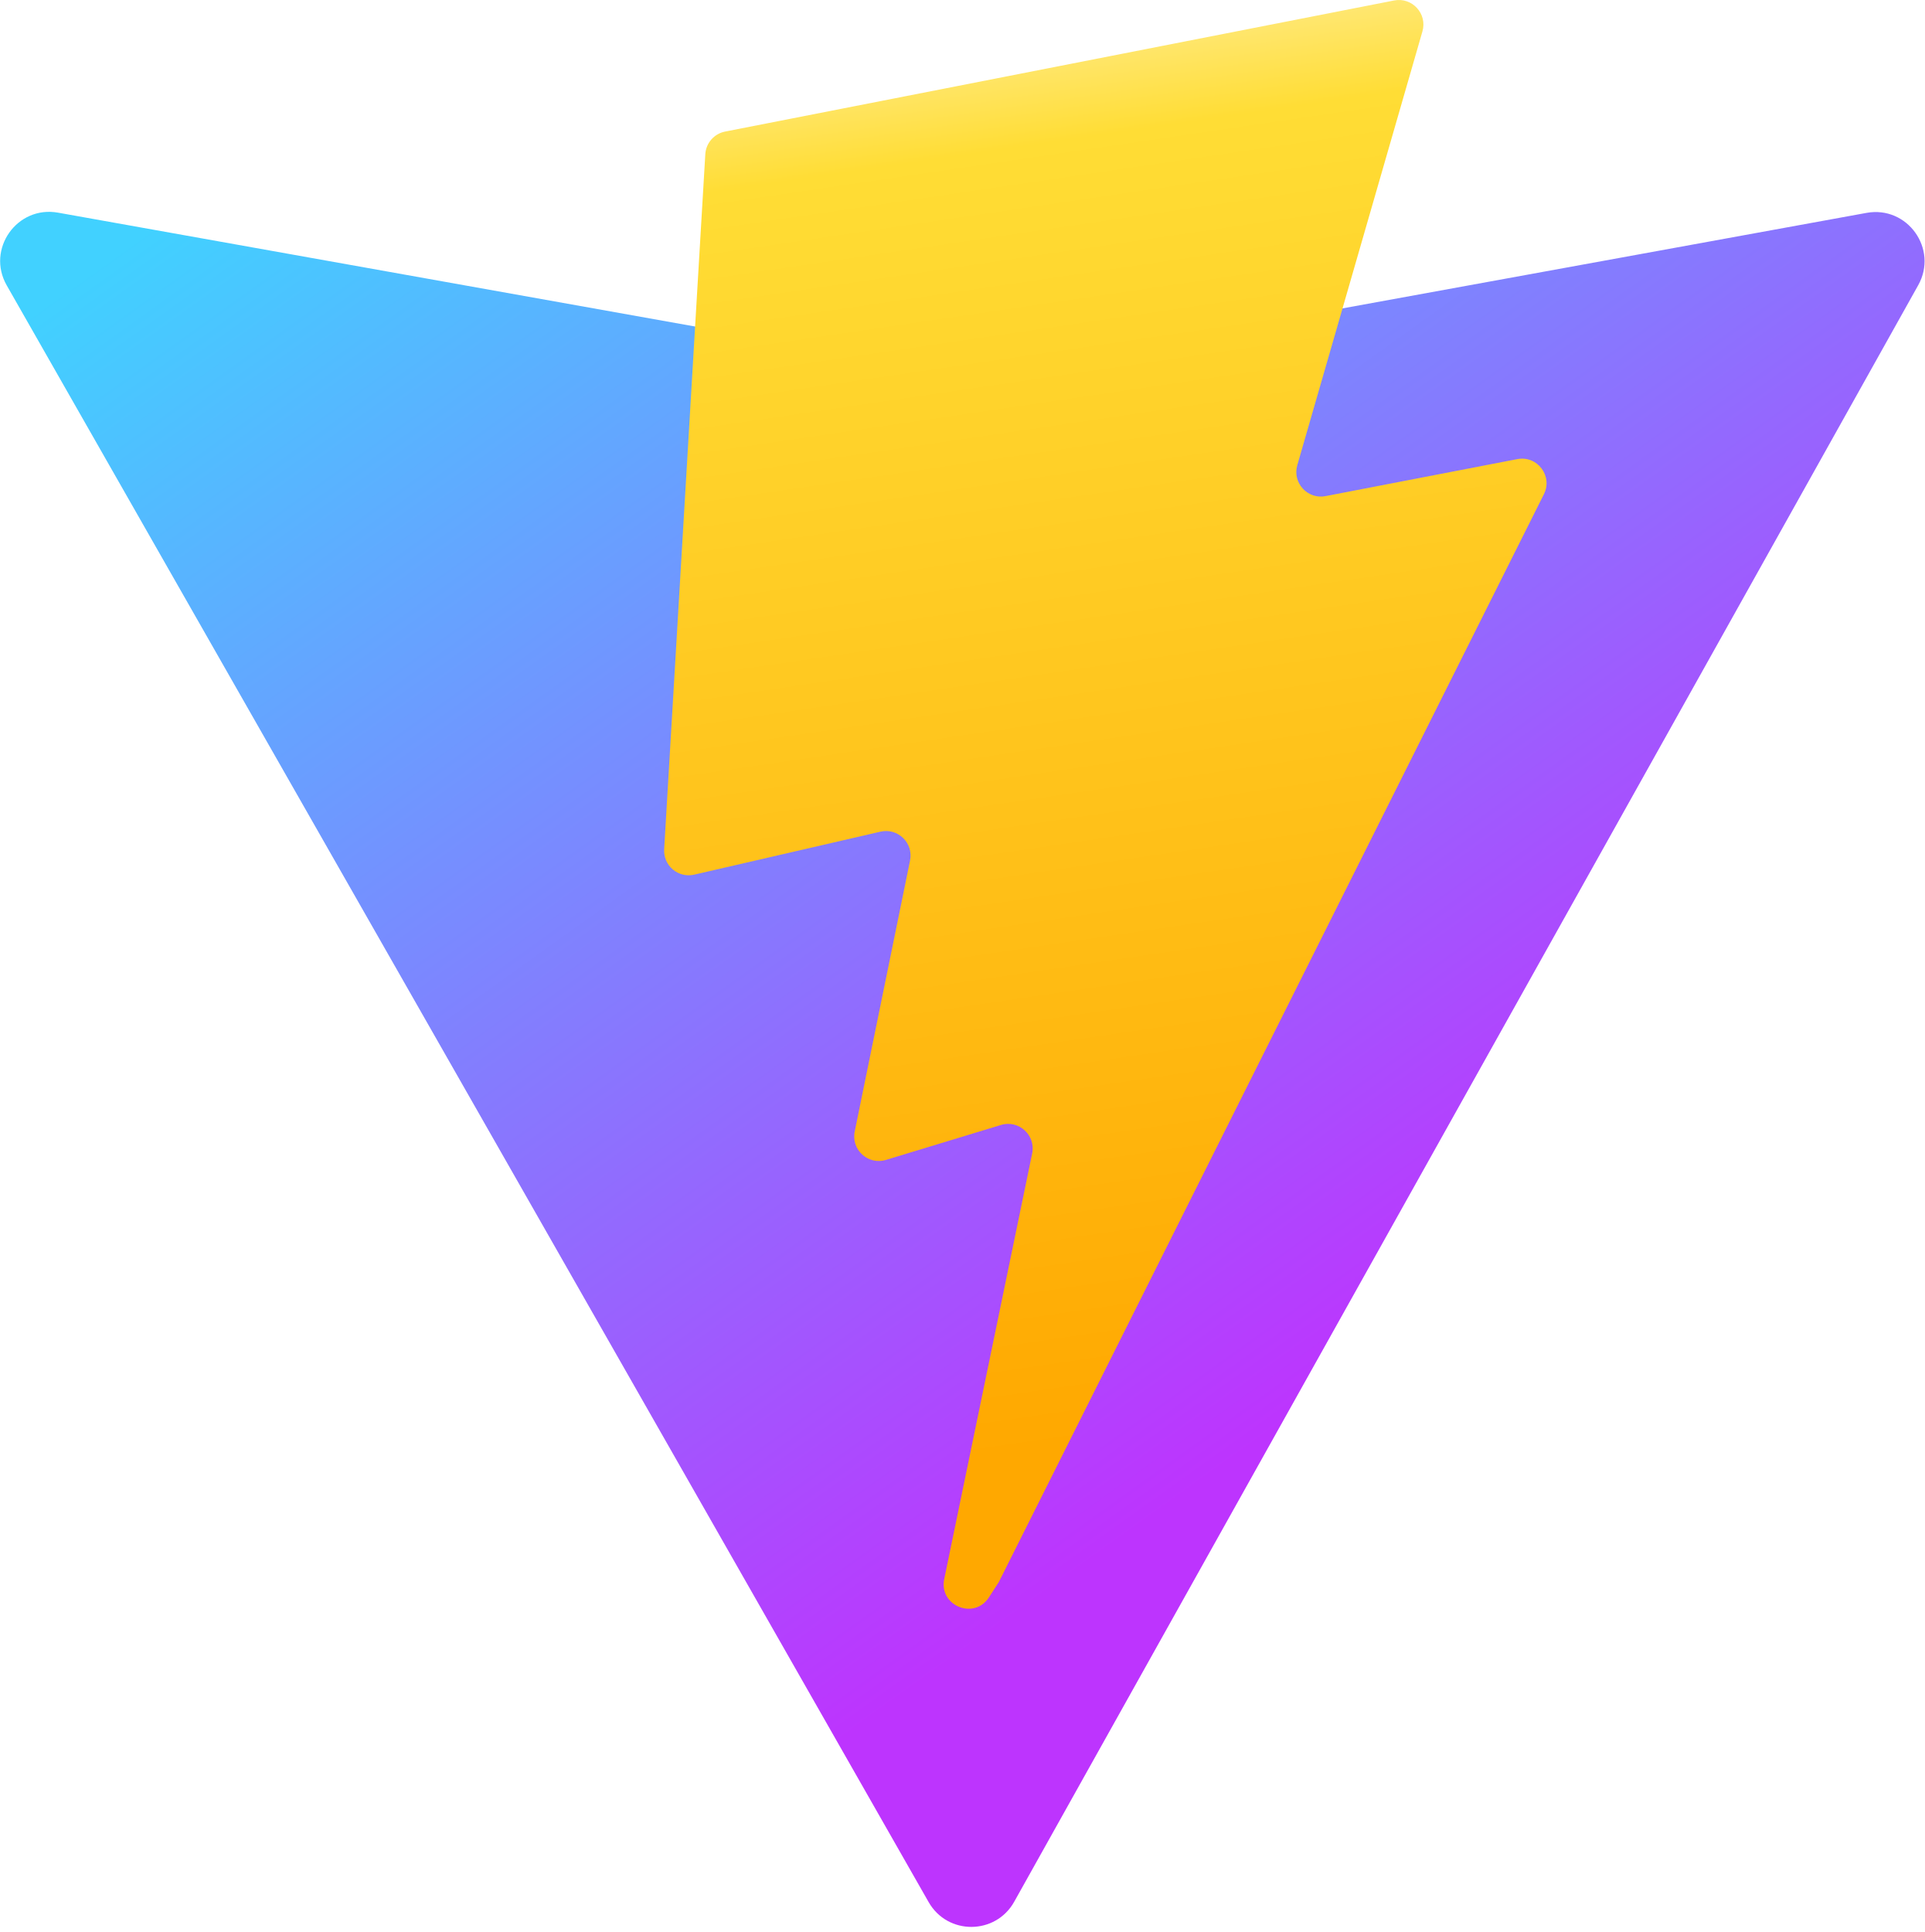
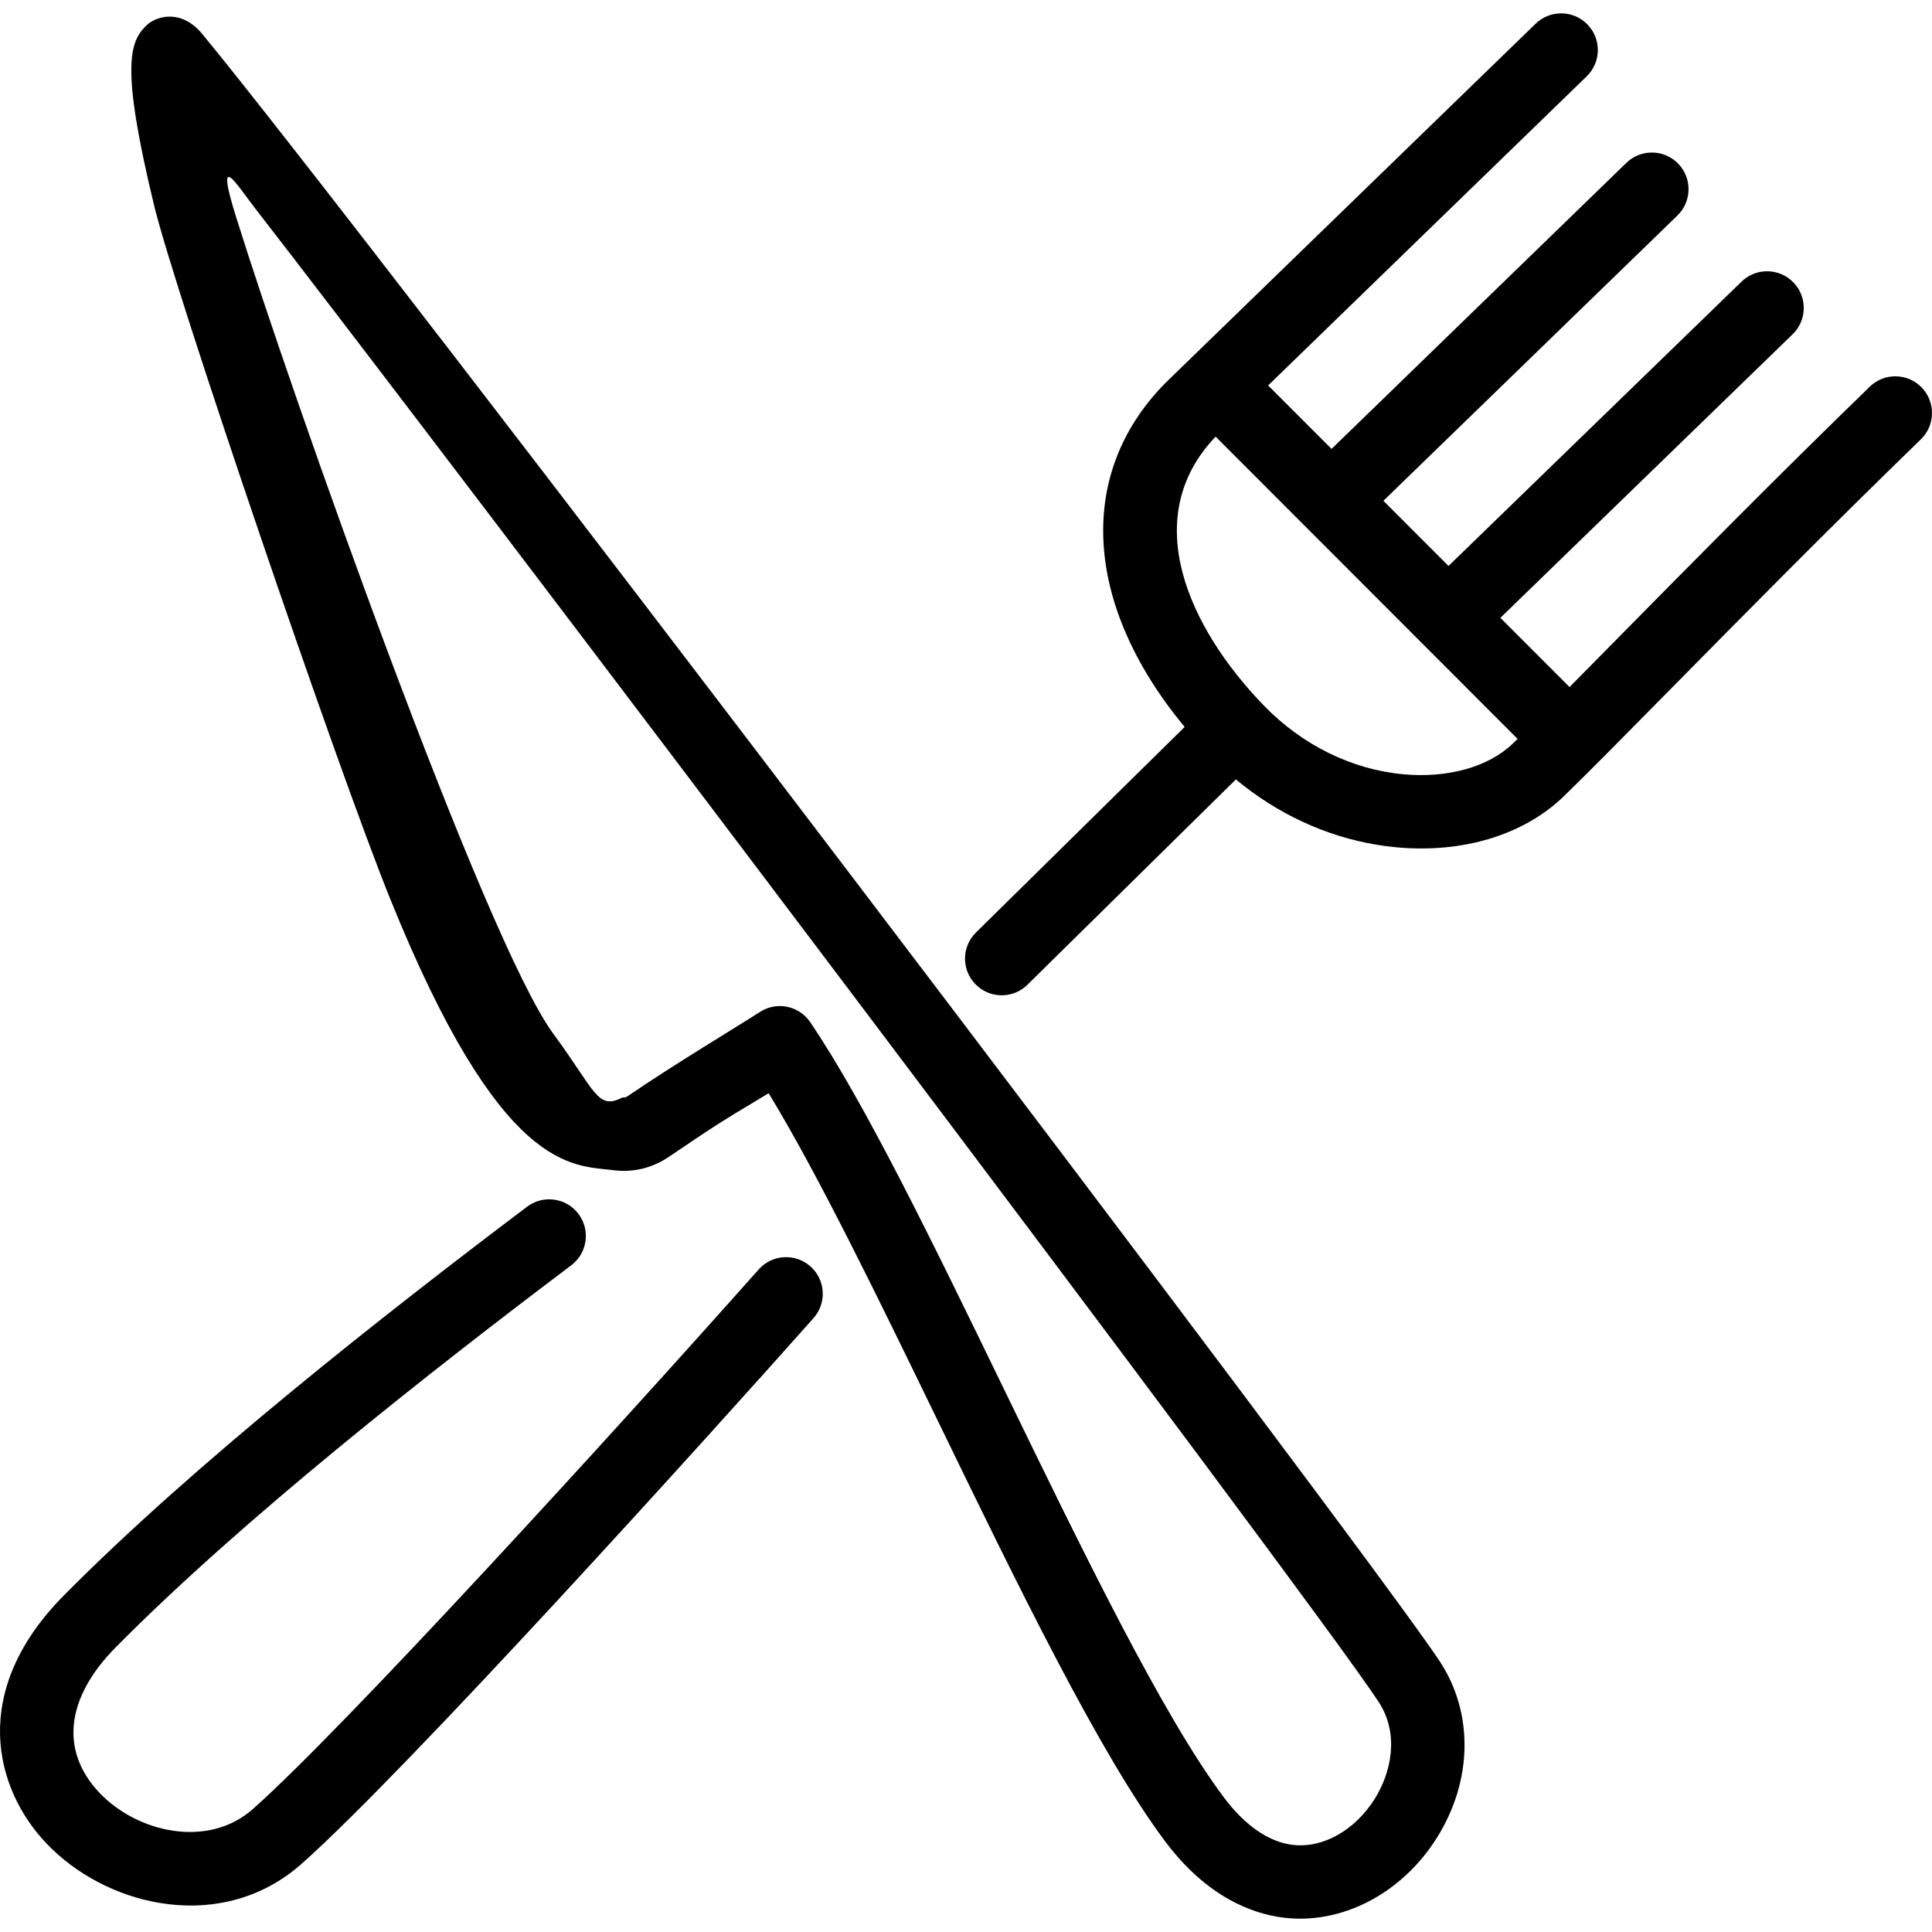
- <svg xmlns="http://www.w3.org/2000/svg" aria-hidden="true" role="img" class="iconify iconify--logos" width="31.88" height="32" preserveAspectRatio="xMidYMid meet" viewBox="0 0 256 257">
-   <defs>
-     <linearGradient id="IconifyId1813088fe1fbc01fb466" x1="-.828%" x2="57.636%" y1="7.652%" y2="78.411%">
-       <stop offset="0%" stop-color="#41D1FF" />
-       <stop offset="100%" stop-color="#BD34FE" />
-     </linearGradient>
-     <linearGradient id="IconifyId1813088fe1fbc01fb467" x1="43.376%" x2="50.316%" y1="2.242%" y2="89.03%">
-       <stop offset="0%" stop-color="#FFEA83" />
-       <stop offset="8.333%" stop-color="#FFDD35" />
-       <stop offset="100%" stop-color="#FFA800" />
-     </linearGradient>
-   </defs>
-   <path fill="url(#IconifyId1813088fe1fbc01fb466)" d="M255.153 37.938L134.897 252.976c-2.483 4.44-8.862 4.466-11.382.048L.875 37.958c-2.746-4.814 1.371-10.646 6.827-9.67l120.385 21.517a6.537 6.537 0 0 0 2.322-.004l117.867-21.483c5.438-.991 9.574 4.796 6.877 9.62Z" />
-   <path fill="url(#IconifyId1813088fe1fbc01fb467)" d="M185.432.063L96.44 17.501a3.268 3.268 0 0 0-2.634 3.014l-5.474 92.456a3.268 3.268 0 0 0 3.997 3.378l24.777-5.718c2.318-.535 4.413 1.507 3.936 3.838l-7.361 36.047c-.495 2.426 1.782 4.5 4.151 3.78l15.304-4.649c2.372-.72 4.652 1.36 4.15 3.788l-11.698 56.621c-.732 3.542 3.979 5.473 5.943 2.437l1.313-2.028l72.516-144.72c1.215-2.423-.88-5.186-3.54-4.672l-25.505 4.922c-2.396.462-4.435-1.77-3.759-4.114l16.646-57.705c.677-2.35-1.37-4.583-3.769-4.113Z" />
+ <svg xmlns="http://www.w3.org/2000/svg" fill="#000000" version="1.1" id="Capa_1" width="800px" height="800px" viewBox="0 0 177.807 177.807" xml:space="preserve">
+   <g>
+     <g>
+       <path d="M13.463,2.353c-1.508,1.486-2.412,3.655,0.745,16.652c1.891,7.786,16.652,51.198,21.682,63.67    c10.235,25.374,16.786,24.537,20.539,25.02c1.833,0.236,3.616-0.194,5.157-1.247c4.197-2.864,5.597-3.699,7.218-4.667    c0.569-0.339,1.176-0.702,1.936-1.169c4.537,7.434,10.138,18.967,15.576,30.163c7.317,15.067,14.884,30.648,20.93,38.71    c3.845,5.125,8.003,6.633,10.815,6.994c5.382,0.692,10.948-2.192,14.183-7.348c3.281-5.232,3.392-11.437,0.288-16.19    c-6.389-9.79-99.916-132.93-113.936-149.832C16.65,0.761,14.331,1.497,13.463,2.353z M126.526,165.543    c-1.839,2.933-4.824,4.597-7.604,4.239c-2.182-0.28-4.353-1.785-6.275-4.349c-5.658-7.543-13.08-22.827-20.259-37.608    c-6.558-13.503-12.752-26.258-17.819-33.75c-0.565-0.835-1.438-1.337-2.366-1.457c-0.763-0.098-1.564,0.063-2.26,0.513    c-2.266,1.463-7.795,4.76-12.163,7.741c-0.2,0.137-0.317,0.15-0.49,0.129c-2.315,1.198-2.462-0.561-6.369-5.864    c-6.293-8.542-24.063-58.716-29.203-75.196c-1.994-6.391,0.13-2.867,1.692-0.857c16.886,21.724,97.263,128.037,103.47,137.548    C128.849,159.646,127.988,163.212,126.526,165.543z" />
+       <path d="M176.854,35.658c-1.299-1.338-3.436-1.37-4.772-0.071c-8.615,8.358-16.65,16.508-23.106,23.057    c-1.649,1.674-3.16,3.206-4.528,4.587l-6.365-6.37l26.897-26.098c1.338-1.298,1.369-3.436,0.071-4.773s-3.434-1.37-4.772-0.071    l-26.969,26.167l-5.992-5.997l27.058-26.254c1.338-1.299,1.37-3.436,0.072-4.772c-1.298-1.338-3.436-1.37-4.772-0.072    l-27.129,26.323l-5.837-5.842l29.318-28.447c1.338-1.298,1.37-3.435,0.071-4.771c-1.298-1.339-3.434-1.37-4.771-0.072    l-33.739,32.737c-8.623,8.366-7.957,20.653,1.438,31.984l-19.189,18.9c-1.338,1.298-1.37,3.435-0.072,4.771    c0.522,0.538,1.181,0.865,1.867,0.979c1.021,0.17,2.106-0.131,2.906-0.907l19.203-18.914c3.781,3.148,8.251,5.231,12.947,6.011    c0.604,0.102,1.215,0.18,1.826,0.236c6.129,0.57,11.745-1.144,15.412-4.702c2.342-2.271,5.657-5.635,9.856-9.894    c6.433-6.524,14.438-14.645,23-22.951C178.119,39.133,178.151,36.996,176.854,35.658z M129.138,71.257    c-4.737-0.44-9.29-2.684-12.812-6.314c-6.9-7.112-11.598-17.279-4.449-24.758L139.669,68c-0.152,0.148-0.3,0.293-0.444,0.433    C137.008,70.582,133.238,71.639,129.138,71.257z" />
+       <path d="M74.588,116.551c-1.394-1.239-3.527-1.113-4.765,0.281c-13.581,15.281-38.226,42.275-46.542,49.651    c-4.134,3.667-10.646,2.188-14.133-1.496c-3.647-3.852-3.097-8.73,1.509-13.388c11.695-11.819,28.923-25.353,41.918-35.152    c1.488-1.122,1.785-3.238,0.663-4.727s-3.238-1.785-4.727-0.663c-13.162,9.926-30.649,23.663-42.652,35.794    c-8.742,8.837-6.332,17.792-1.612,22.776c2.667,2.815,6.444,4.841,10.456,5.507c4.464,0.741,9.219-0.199,13.057-3.604    c9.61-8.523,37.265-39.141,47.109-50.218C76.107,119.922,75.981,117.787,74.588,116.551z" />
+     </g>
+   </g>
</svg>
